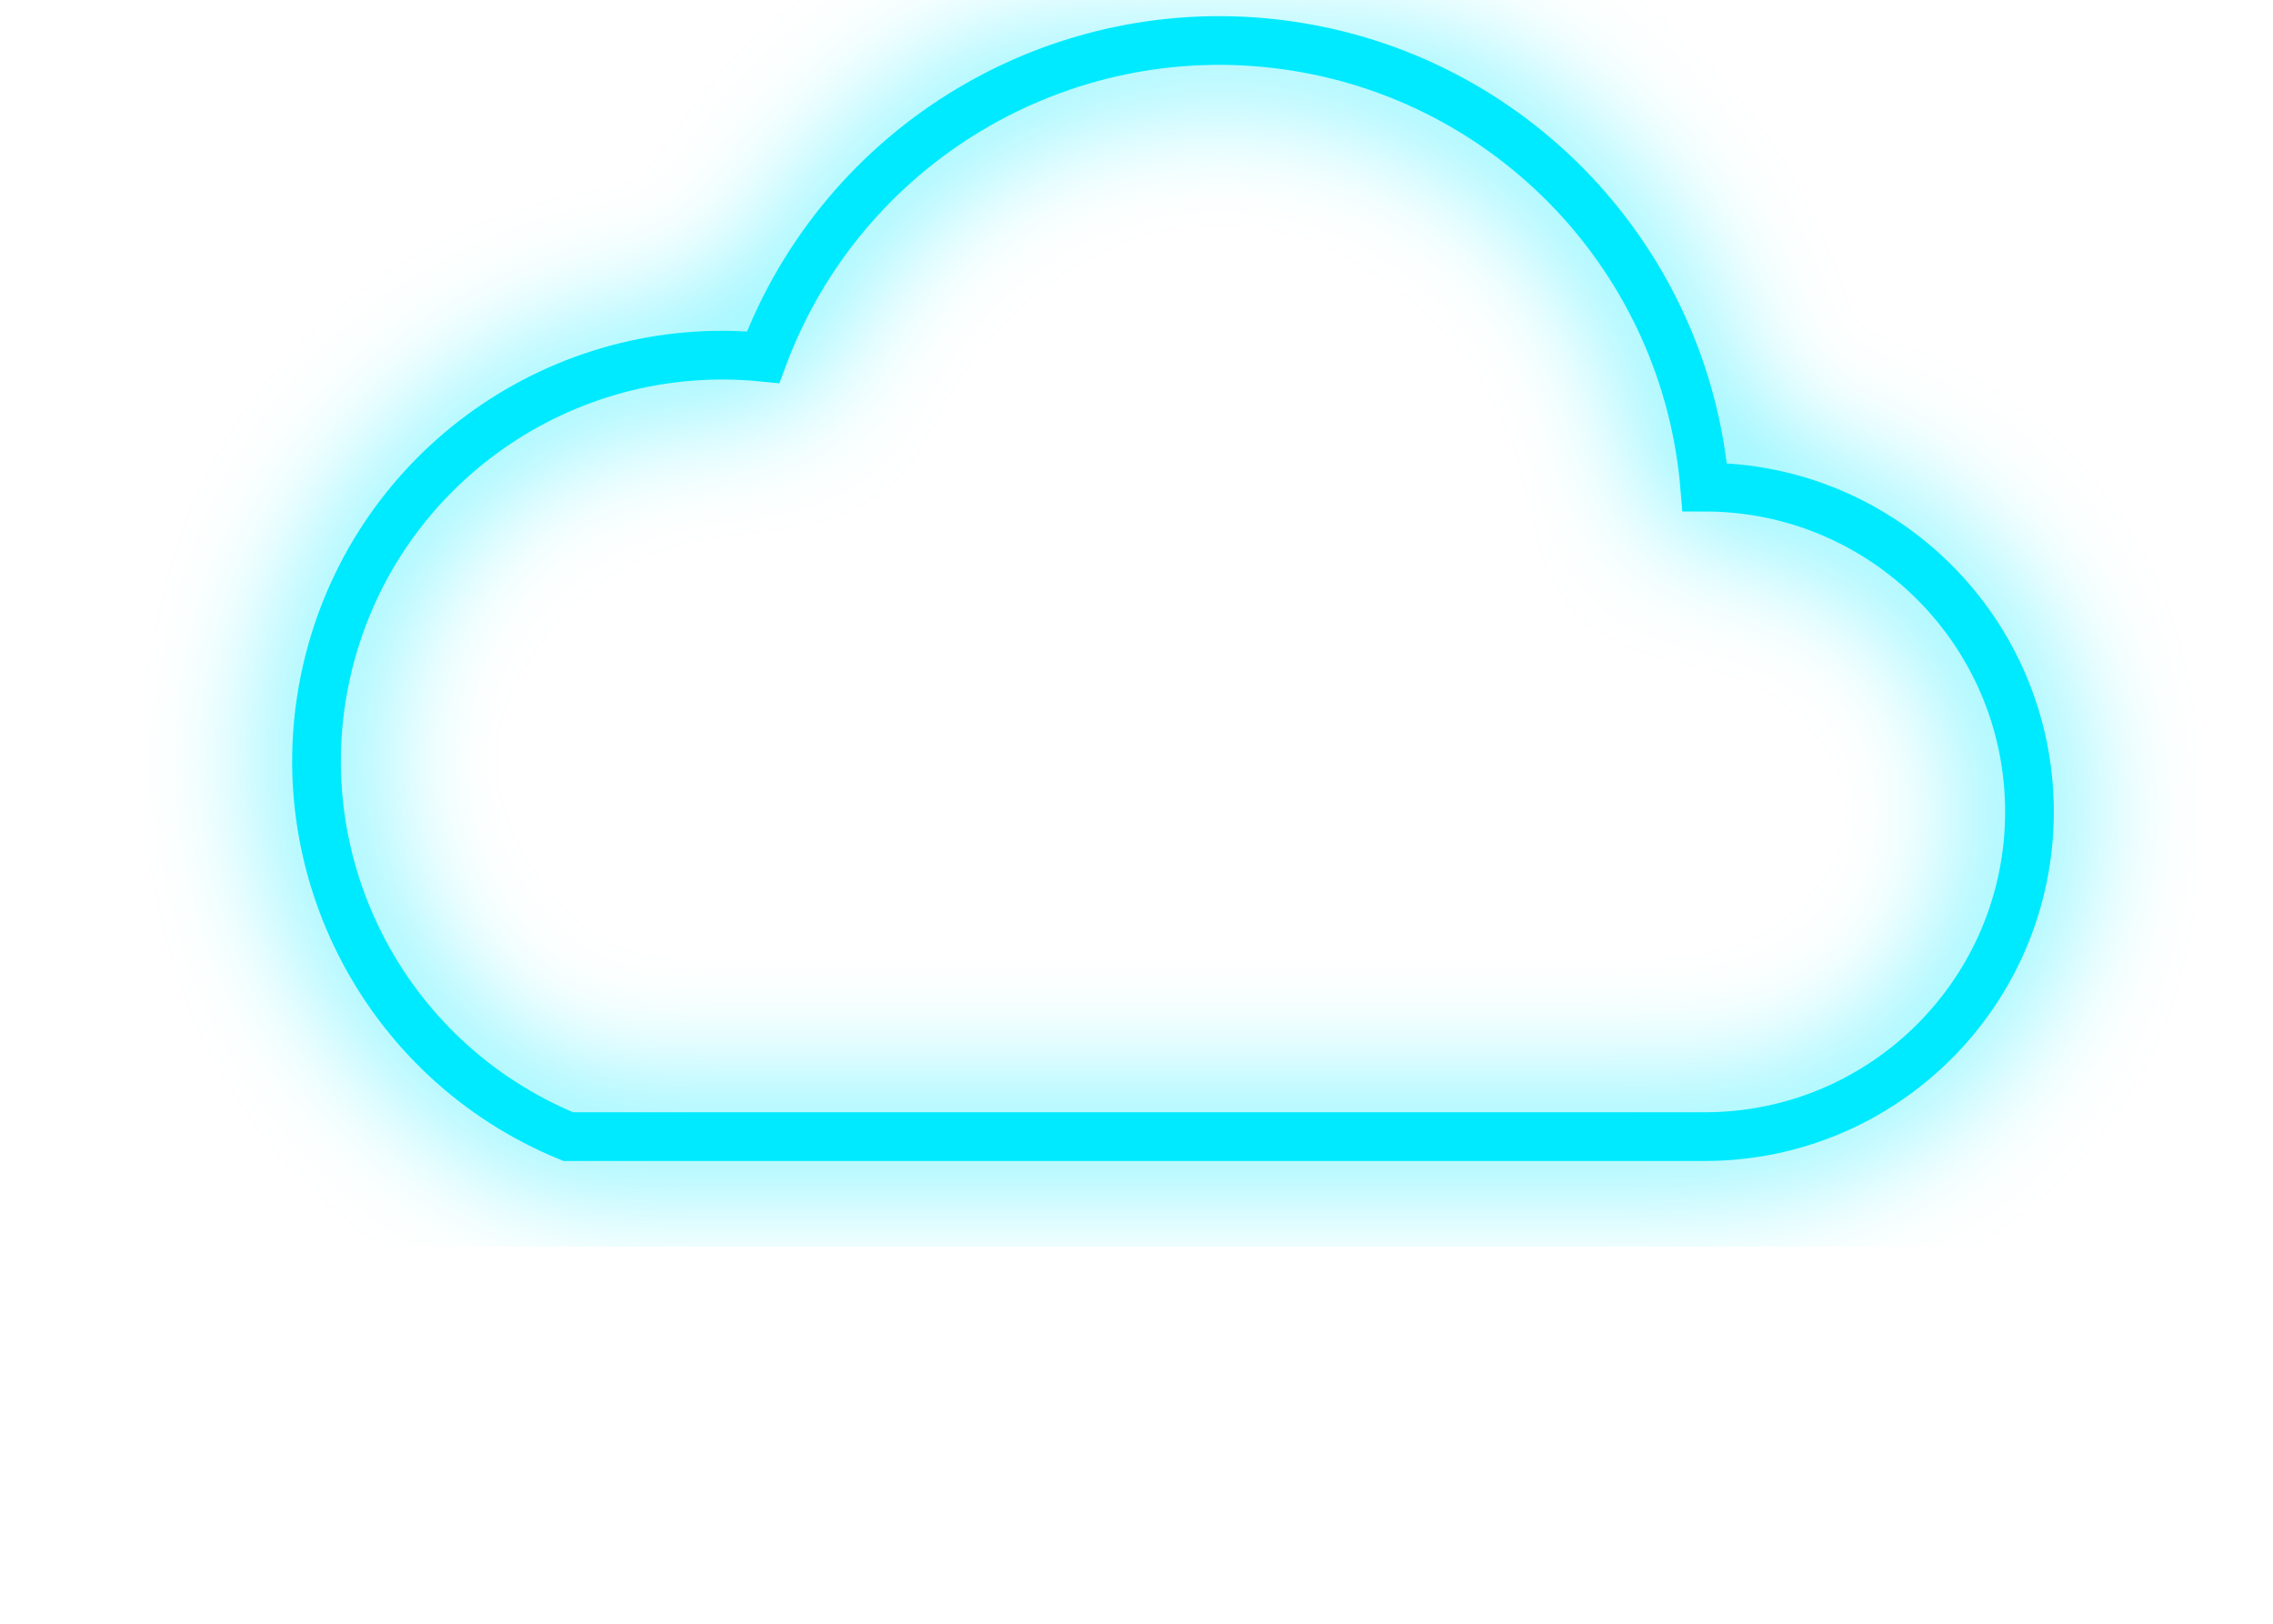
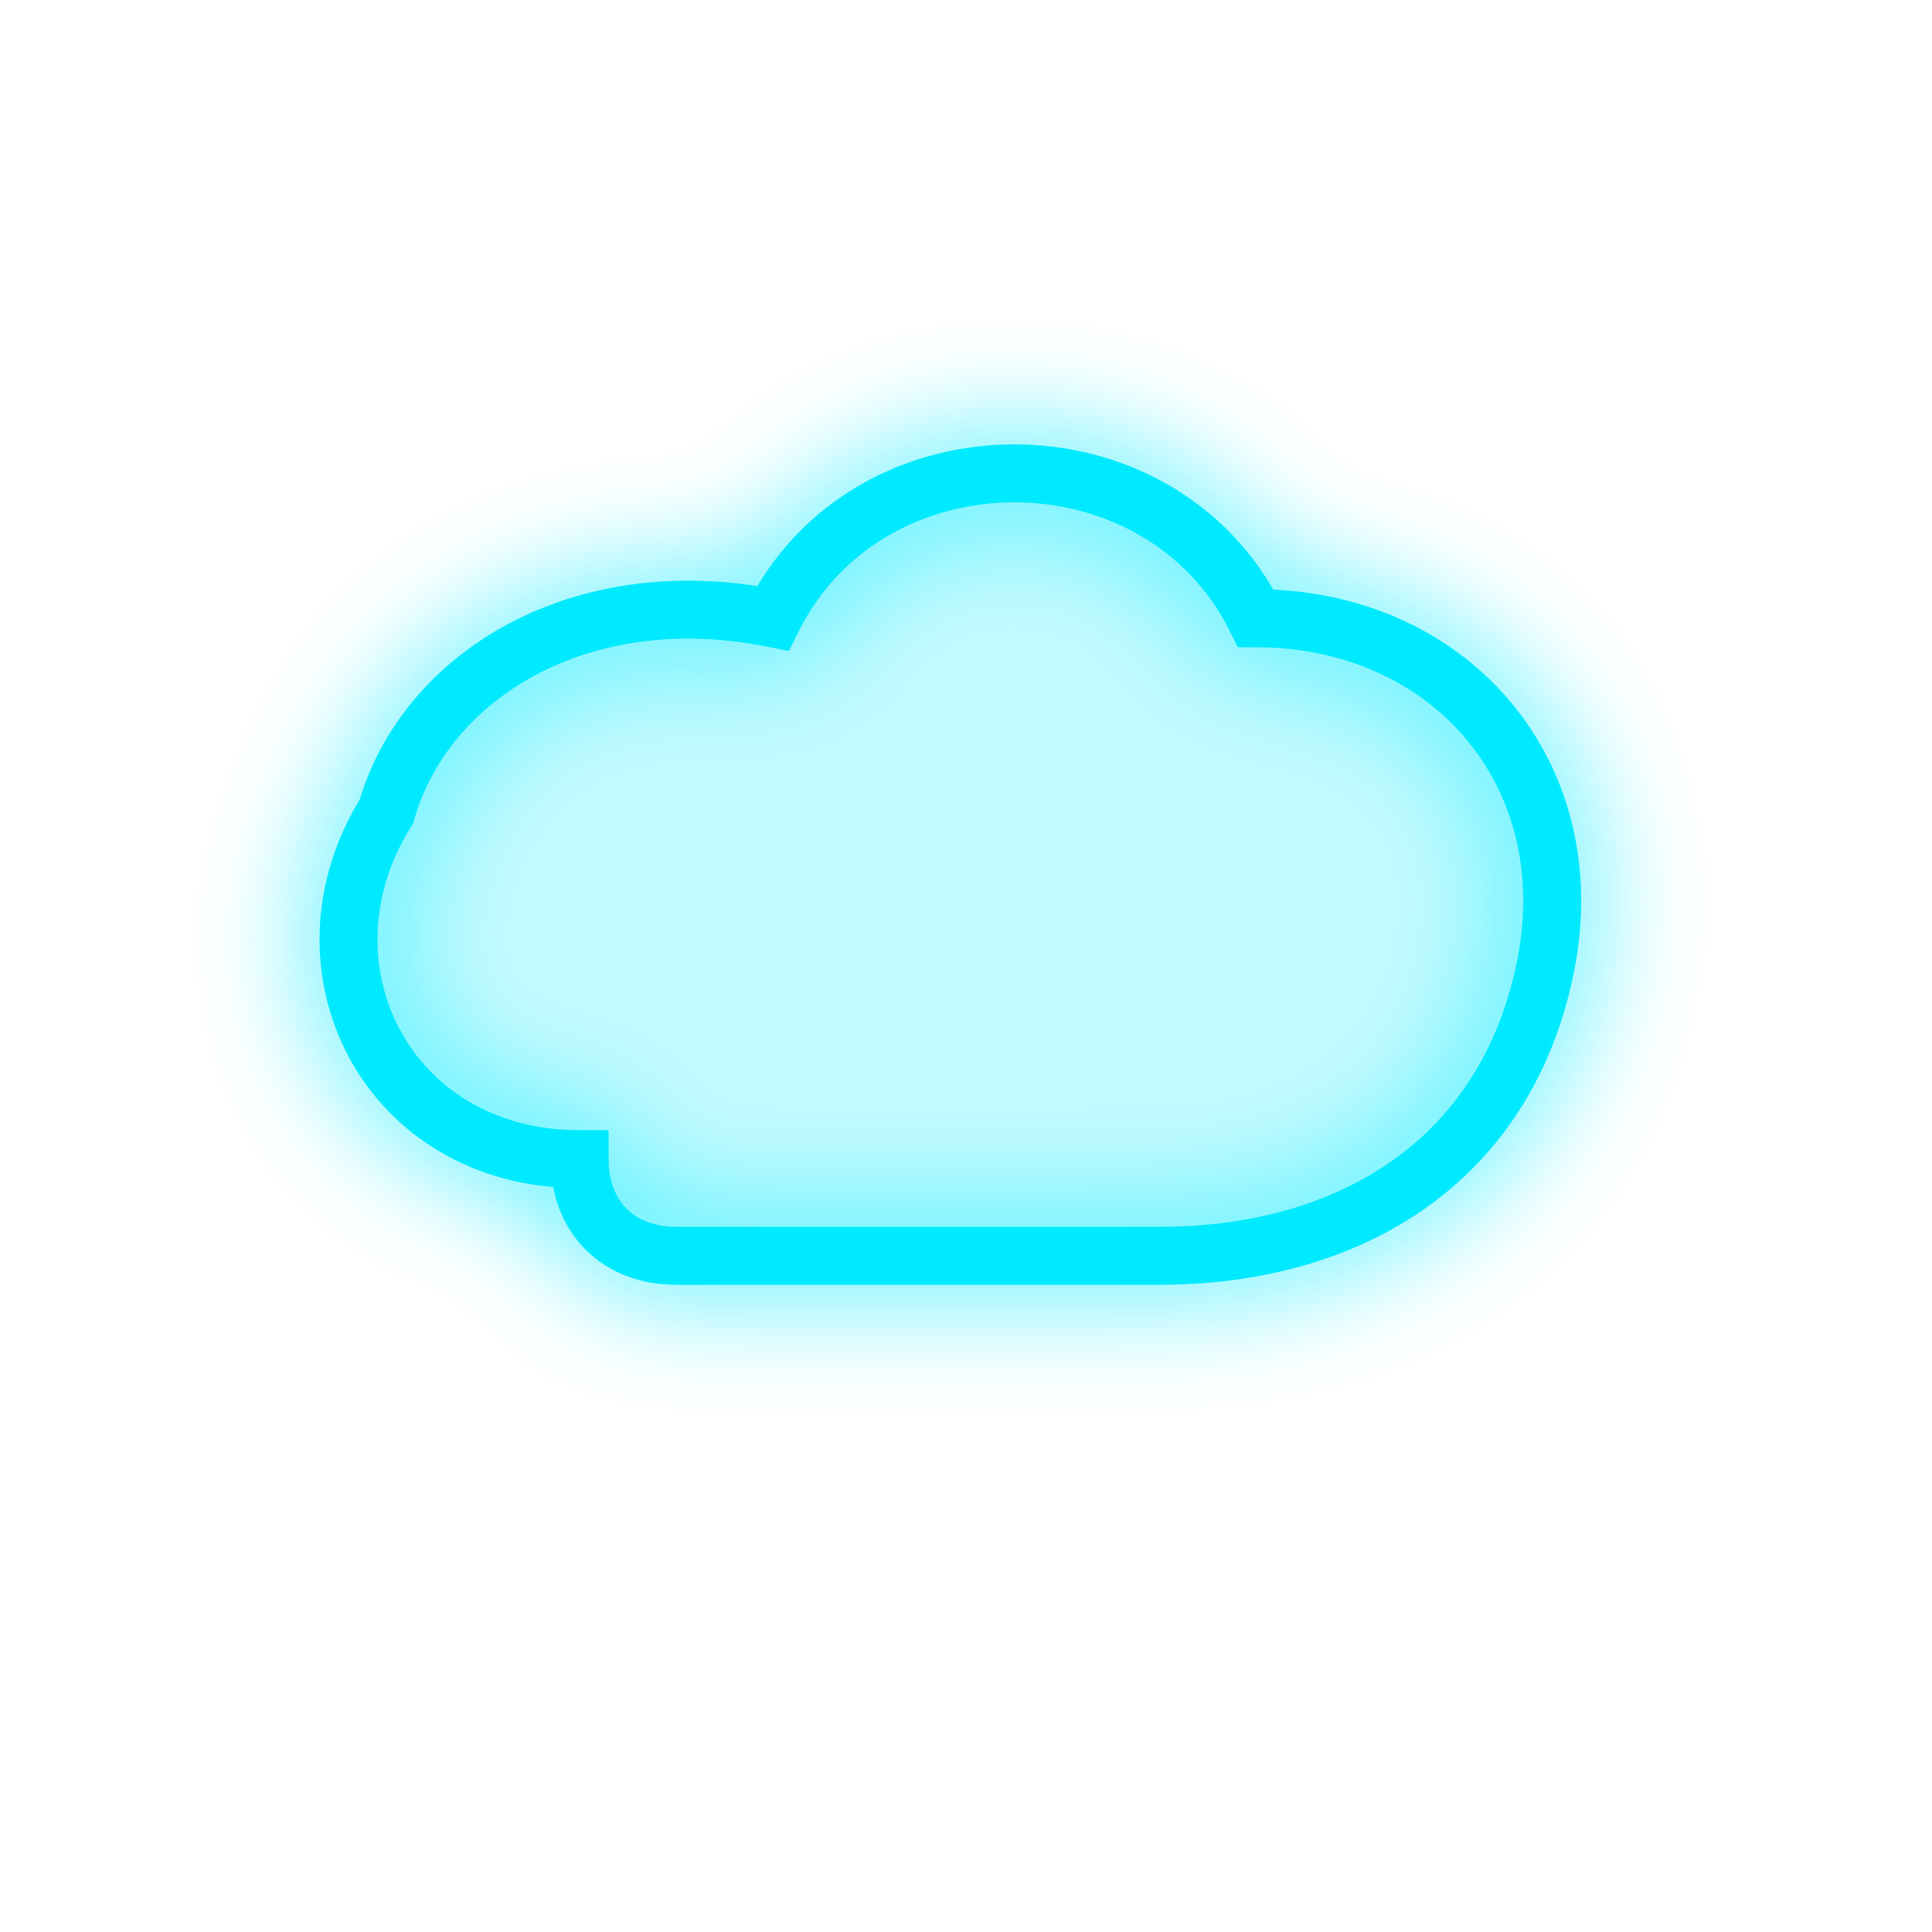
- <svg xmlns="http://www.w3.org/2000/svg" width="140" height="100" viewBox="0 0 140 100">
+ <svg xmlns="http://www.w3.org/2000/svg" viewBox="0 0 100 100">
  <defs>
-     <filter id="glow">
-       <feGaussianBlur stdDeviation="4" result="blur" />
-       <feMerge>
-         <feMergeNode in="blur" />
-         <feMergeNode in="SourceGraphic" />
-       </feMerge>
+     <filter id="neon" x="-50%" y="-50%" width="200%" height="200%">
+       <feDropShadow dx="0" dy="0" stdDeviation="3" flood-color="#00eaff" flood-opacity="0.9" />
    </filter>
  </defs>
-   <path id="cloud" d="M35 70h70a20 20 0 0 0 0-40 30 30 0 0 0-58-8A25 25 0 0 0 35 70z" stroke="#00eaff" stroke-width="3" fill="none" filter="url(#glow)">
-     <animateTransform attributeName="transform" type="translate" values="-2 0; 2 0; -2 0" dur="4s" repeatCount="indefinite" />
-   </path>
+   <path d="M30 60            C20 60, 15 50, 20 42            C22 35, 30 30, 40 32            C45 22, 60 22, 65 32            C75 32, 82 40, 80 50            C78 60, 70 65, 60 65            L35 65            C32 65, 30 63, 30 60Z" fill="#00eaff22" stroke="#00eaff" stroke-width="3" filter="url(#neon)" />
</svg>
